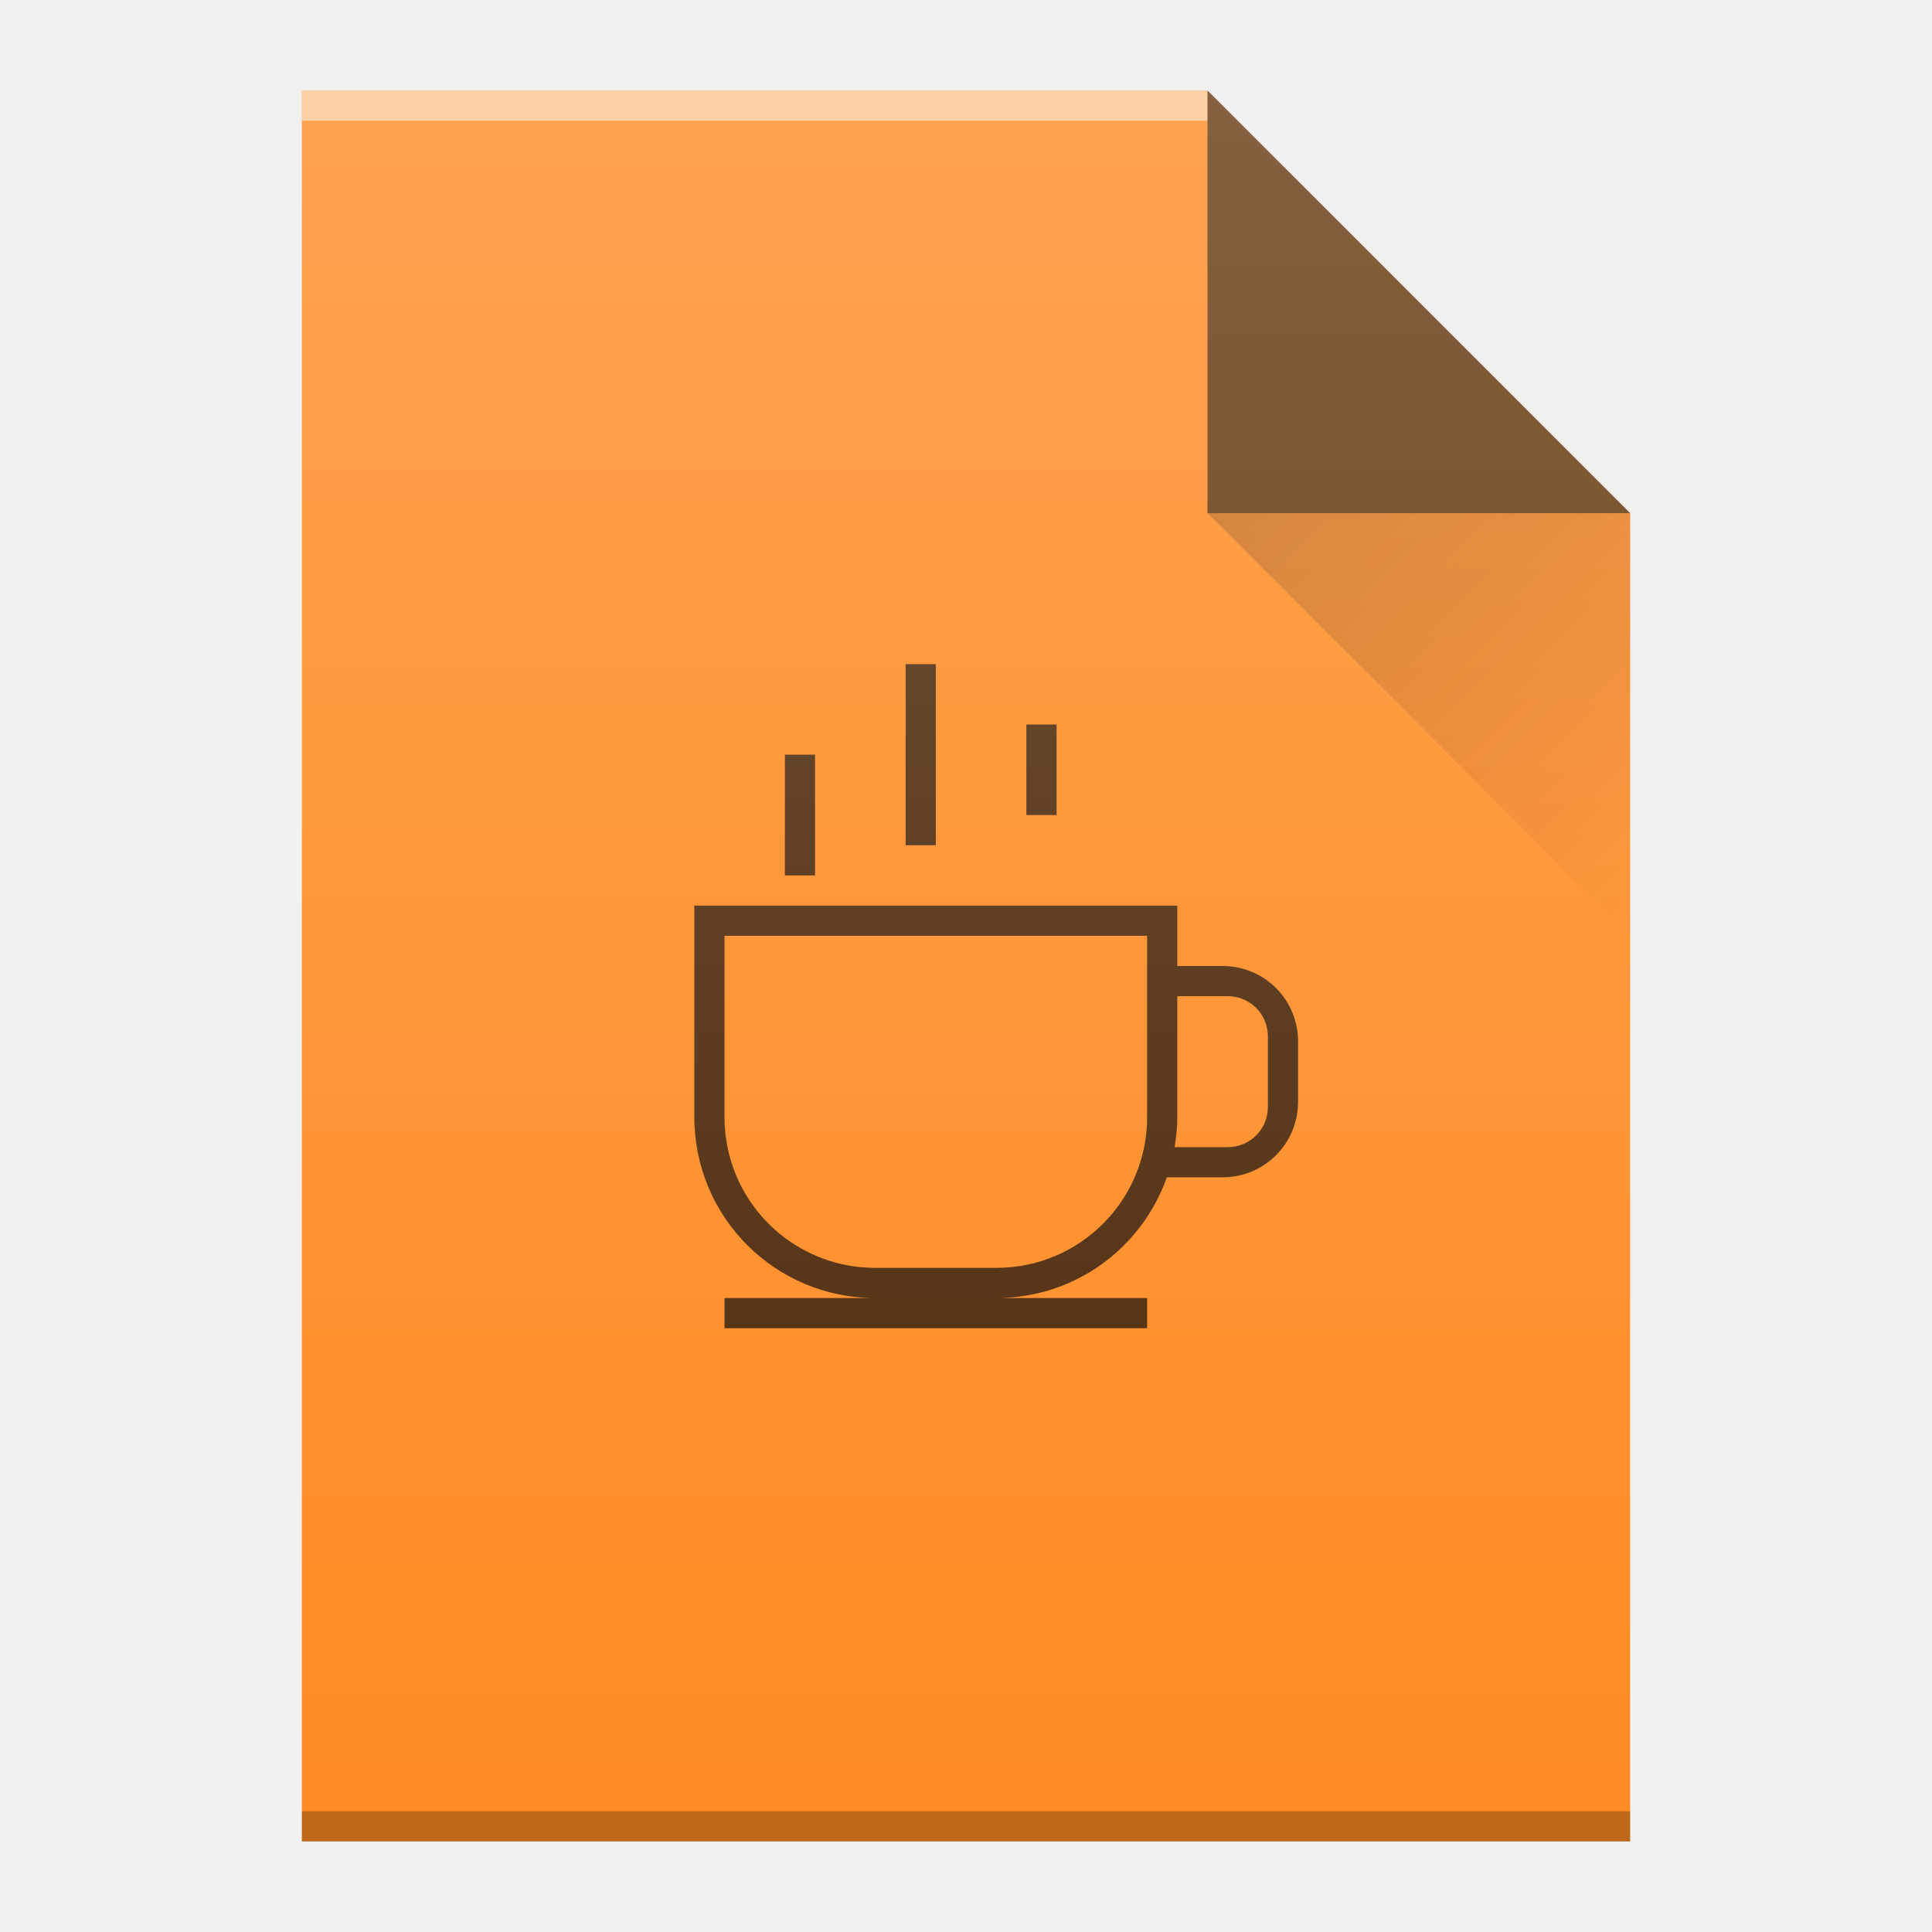
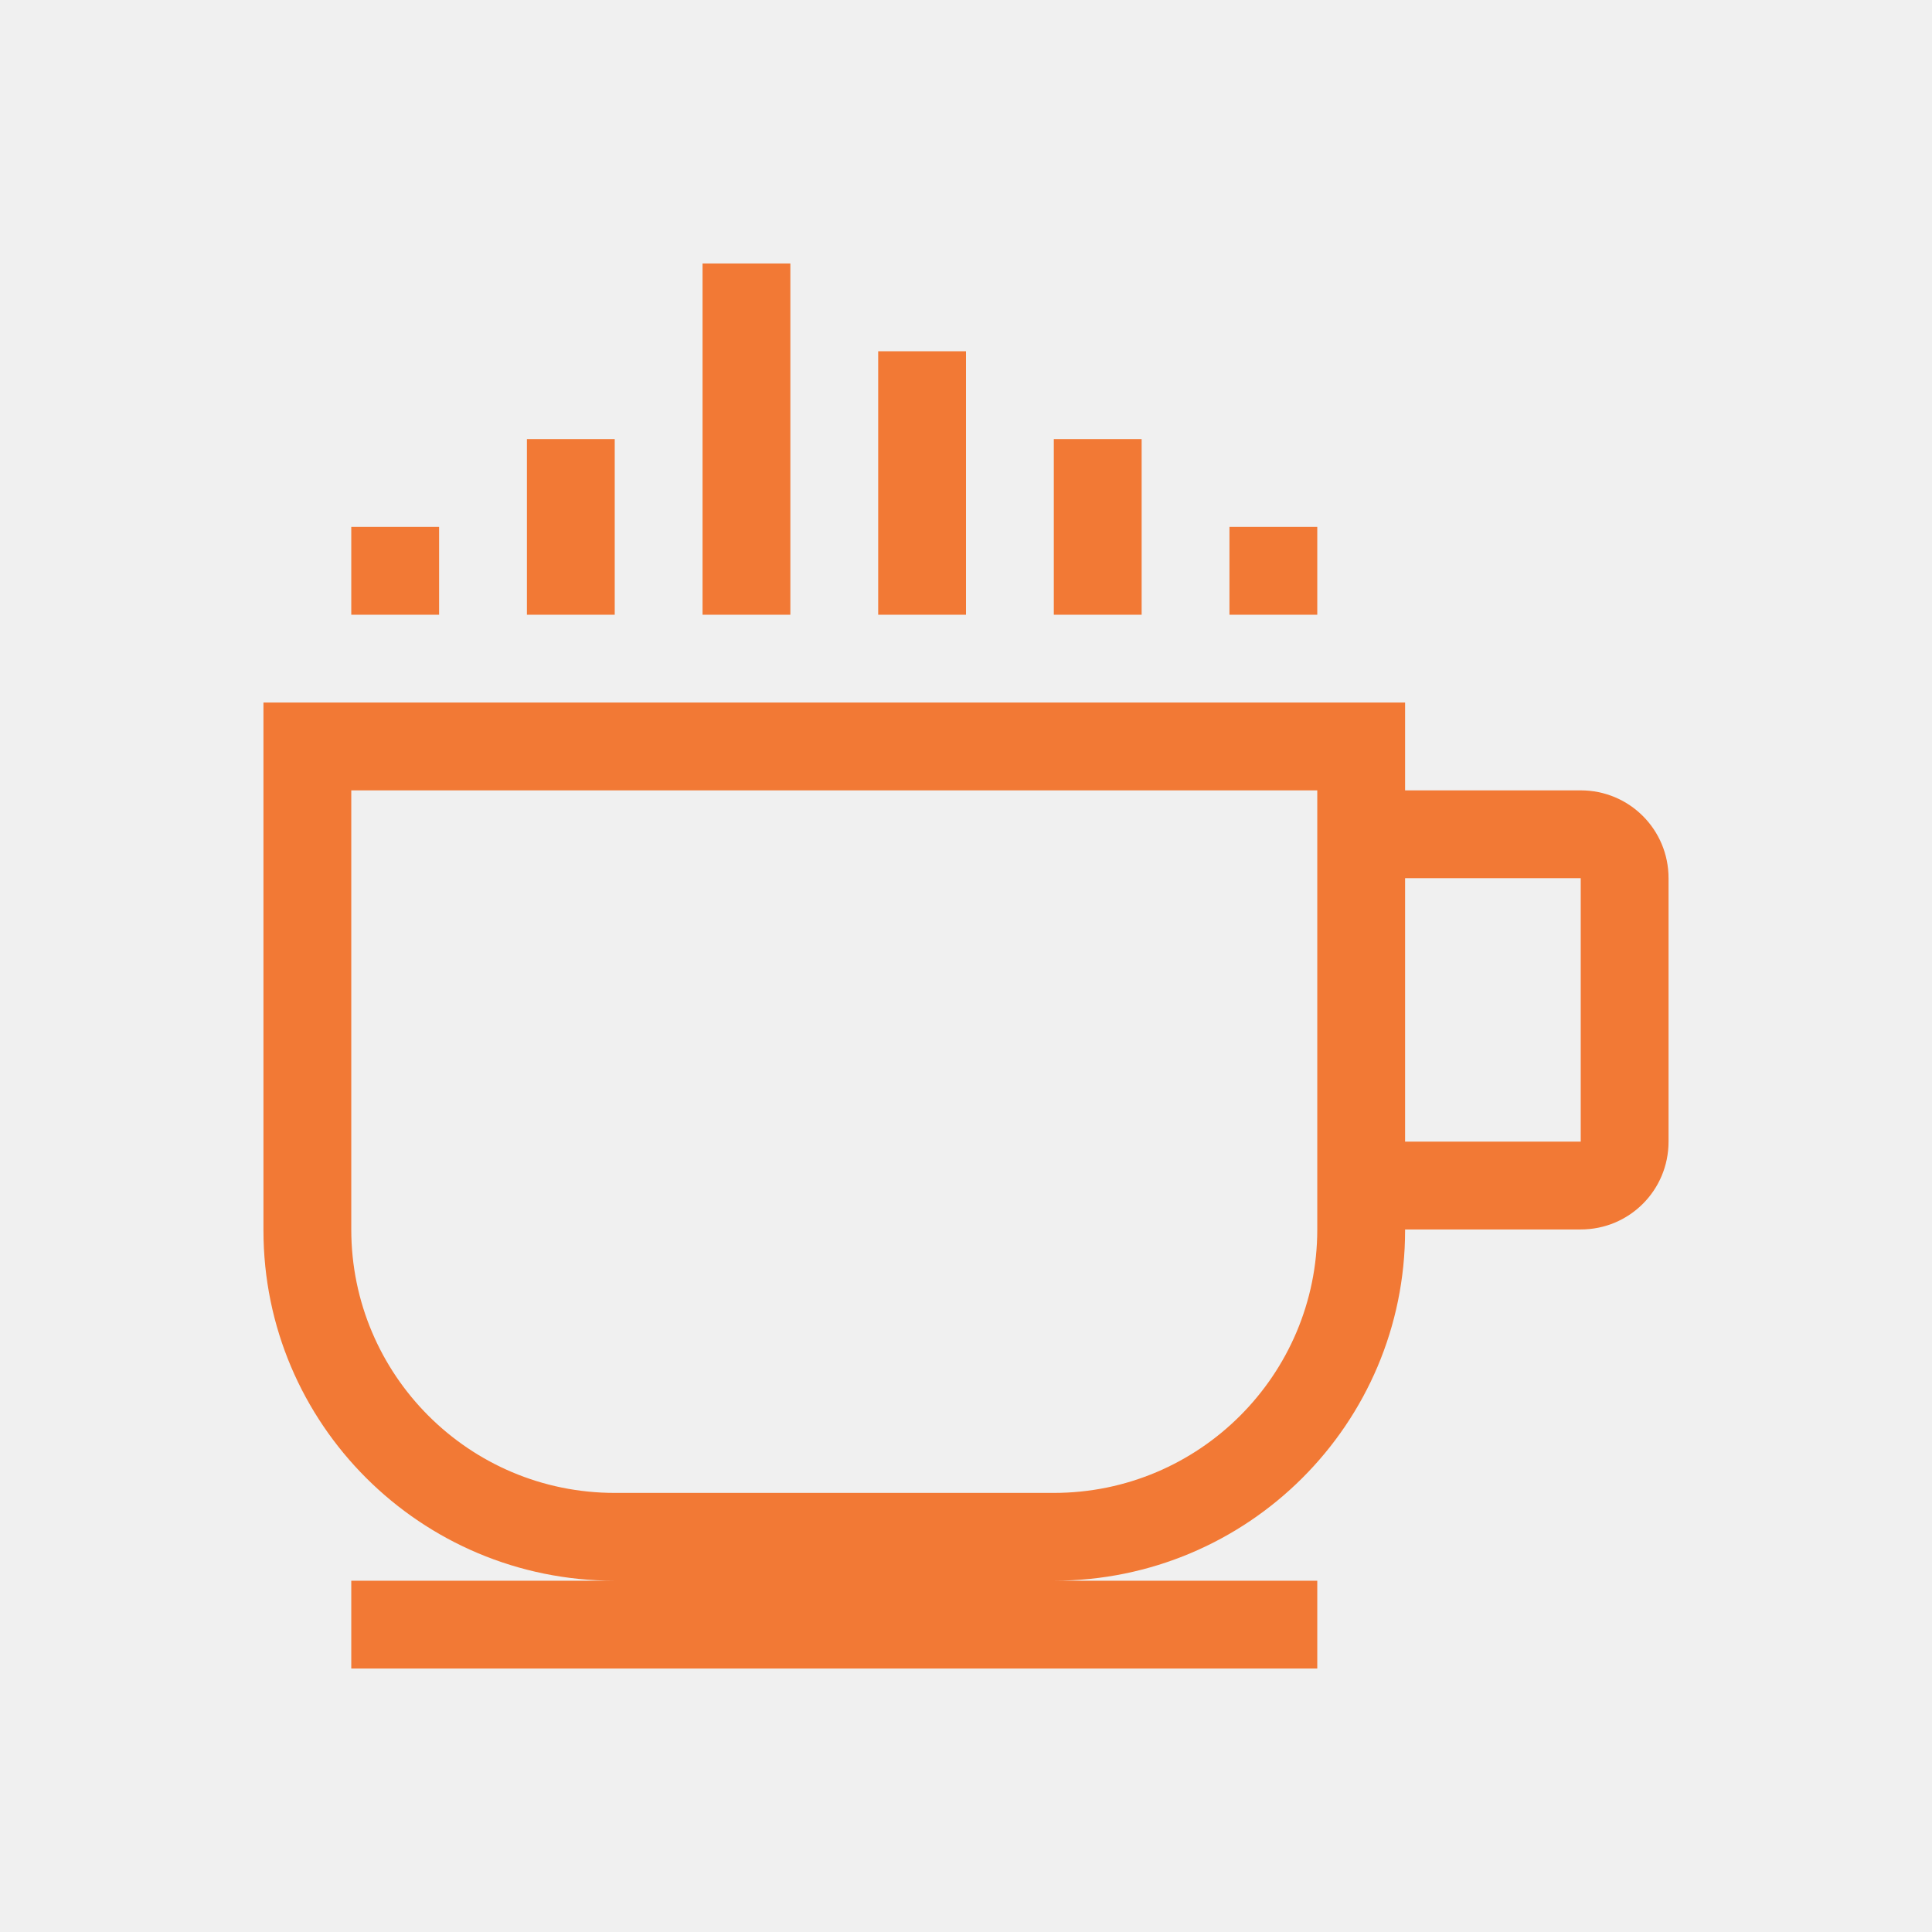
- <svg xmlns="http://www.w3.org/2000/svg" xmlns:xlink="http://www.w3.org/1999/xlink" width="64" viewBox="0 0 64 64" height="64">
-   <defs>
-     <linearGradient id="a" y1="17" y2="31" x1="40" x2="54" gradientUnits="userSpaceOnUse" gradientTransform="translate(292 1084.36)">
-       <stop stop-color="#060606" />
-       <stop offset="1" stop-opacity="0" />
+ <svg xmlns="http://www.w3.org/2000/svg" xmlns:xlink="http://www.w3.org/1999/xlink" width="22" version="1.1" height="22">
+   <defs id="defs3871">
+     <linearGradient id="linearGradient4300-8">
+       <stop style="stop-color:#f27935" id="stop4302-5" />
+       <stop offset="1" style="stop-color:#f2784b" id="stop4304-7" />
    </linearGradient>
-     <linearGradient id="b" y1="392.36" y2="336.36" x2="0" gradientUnits="userSpaceOnUse" gradientTransform="translate(244 752)">
-       <stop stop-color="#ffffff" stop-opacity="0" />
-       <stop offset="1" stop-color="#ffffff" stop-opacity=".2" />
+     <linearGradient id="linearGradient4357" xlink:href="#linearGradient4351" y1="61" y2="47" gradientUnits="userSpaceOnUse" x2="0" />
+     <linearGradient id="linearGradient4410">
+       <stop style="stop-color:#383e51" id="stop4412" />
+       <stop offset="1" style="stop-color:#655c6f;stop-opacity:0" id="stop4414" />
    </linearGradient>
-     <path id="c" d="m302 1145.36v-58h30l14 14v44h-14z" />
+     <linearGradient id="linearGradient4427" xlink:href="#linearGradient4410" y1="31" y2="17" x1="54" gradientUnits="userSpaceOnUse" x2="40" gradientTransform="matrix(1 0 0 -1 -14 78)" />
+     <linearGradient id="linearGradient4306" xlink:href="#linearGradient4300-8" y1="61" y2="3" gradientUnits="userSpaceOnUse" x2="0" />
+     <linearGradient id="linearGradient4351">
+       <stop style="stop-color:#f7ab89" id="stop4353" />
+       <stop offset="1" style="stop-color:#f9bda3" id="stop4355" />
+     </linearGradient>
+     <linearGradient xlink:href="#linearGradient4410" id="linearGradient3444" y1="31" x1="54" y2="17" gradientUnits="userSpaceOnUse" x2="40" gradientTransform="matrix(1 0 0 -1 503.9326 656.6975)" />
+     <linearGradient xlink:href="#linearGradient4351" id="linearGradient3447" y1="61" y2="47" gradientUnits="userSpaceOnUse" x2="0" gradientTransform="matrix(1 0 0 1 517.9326 578.6975)" />
+     <linearGradient xlink:href="#linearGradient4300-8" id="linearGradient3452" y1="61" y2="3" gradientUnits="userSpaceOnUse" x2="0" gradientTransform="matrix(1 0 0 1 517.9326 578.6975)" />
  </defs>
-   <g transform="translate(-292-1084.36)">
-     <use fill="#ff8b23" xlink:href="#c" />
-     <g color-rendering="auto" color-interpolation-filters="linearRGB" shape-rendering="auto" image-rendering="auto" text-rendering="auto" color-interpolation="sRGB" color="#000000" transform="scale(1-1)">
-       <rect opacity=".5" x="302" y="-1088.36" width="30" fill="#ffffff" height="1" />
-       <rect opacity=".25" x="302" y="-1145.36" width="44" height="1" />
-     </g>
-     <path opacity=".6" fill-rule="evenodd" d="m346 1101.36l-14-14v14z" />
-     <path opacity=".7" d="m322 1106.36v6h1v-6zm4 2v3h1v-3zm-8 1v4h1v-4zm-3 5v7c0 3.324 2.676 6 6 6h-5v1h14v-1h-5c2.621 0 4.831-1.667 5.652-4h1.848c1.385 0 2.5-1.115 2.5-2.5v-2c0-1.385-1.115-2.5-2.5-2.5h-1.5v-2zm1 1h14v6c0 2.77-2.23 5-5 5h-4c-2.77 0-5-2.23-5-5zm15 2h1.672c.736 0 1.328.592 1.328 1.328v2.344c0 .736-.592 1.328-1.328 1.328h-1.762c.054-.326.09-.658.09-1z" />
-     <path opacity=".2" fill="url(#a)" fill-rule="evenodd" d="m332 1101.36l14 14v-14z" />
-     <use fill="url(#b)" xlink:href="#c" />
+   <g id="layer1" transform="matrix(1 0 0 1 -326 -534.3622)">
+     <rect width="0" x="256.226" y="514.698" height="14.668" style="fill:#16907d" id="rect4035" />
+     <rect width="0" x="263.186" y="537.268" height="14.668" style="fill:#16907d" id="rect4035-8" />
+     <rect width="0" x="264.999" y="536.207" height="14.668" style="fill:#16907d" id="rect4035-0" />
+     <rect width="0" x="256.226" y="514.698" height="14.668" style="fill:#16907d" id="rect4035-3" />
+     <rect width="0" x="263.186" y="537.268" height="14.668" style="fill:#16907d" id="rect4035-8-9" />
+     <rect width="0" x="264.999" y="536.207" height="14.668" style="fill:#16907d" id="rect4035-0-4" />
+     <rect width="0" x="256.226" y="514.698" height="14.668" style="fill:#16907d" id="rect4035-2" />
+     <rect width="0" x="263.186" y="537.268" height="14.668" style="fill:#16907d" id="rect4035-8-99" />
+     <rect width="0" x="264.999" y="536.207" height="14.668" style="fill:#16907d" id="rect4035-0-43" />
+     <rect width="0" x="256.226" y="514.698" height="14.668" style="fill:#16907d" id="rect4035-3-9" />
+     <rect width="0" x="263.186" y="537.268" height="14.668" style="fill:#16907d" id="rect4035-8-9-9" />
+     <rect width="0" x="264.999" y="536.207" height="14.668" style="fill:#16907d" id="rect4035-0-4-4" />
+     <rect width="0" x="273.382" y="518.479" height="14.668" style="fill:#16907d" id="rect4035-6" />
+     <rect width="0" x="280.342" y="541.049" height="14.668" style="fill:#16907d" id="rect4035-8-8" />
+     <rect width="0" x="282.156" y="539.989" height="14.668" style="fill:#16907d" id="rect4035-0-6" />
+     <path style="fill:#f27935;stroke-width:6" id="rect5505" d="M 8 3 L 8 7 L 9 7 L 9 3 L 8 3 z M 10 4 L 10 7 L 11 7 L 11 4 L 10 4 z M 6 5 L 6 7 L 7 7 L 7 5 L 6 5 z M 12 5 L 12 7 L 13 7 L 13 5 L 12 5 z M 4 6 L 4 7 L 5 7 L 5 6 L 4 6 z M 14 6 L 14 7 L 15 7 L 15 6 L 14 6 z M 3 8 L 3 9 L 3 14 A 4 3.989 0 0 0 3 14.01 A 4 3.989 0 0 0 7 18 L 4 18 L 4 19 L 15 19 L 15 18 L 12 18 A 4 3.989 0 0 0 16 14.01 A 4 3.989 0 0 0 16 14 L 18 14 C 18.554 14 19 13.554 19 13 L 19 10 C 19 9.446 18.554 9 18 9 L 16 9 L 16 8 L 3 8 z M 4 9 L 15 9 L 15 10 L 15 13 L 15 14 A 3 3 0 0 1 12 17 L 7 17 A 3 3 0 0 1 4 14 L 4 9 z M 16 10 L 18 10 L 18 13 L 16 13 L 16 10 z " transform="matrix(1 0 0 1 326 534.3622)" />
  </g>
</svg>
